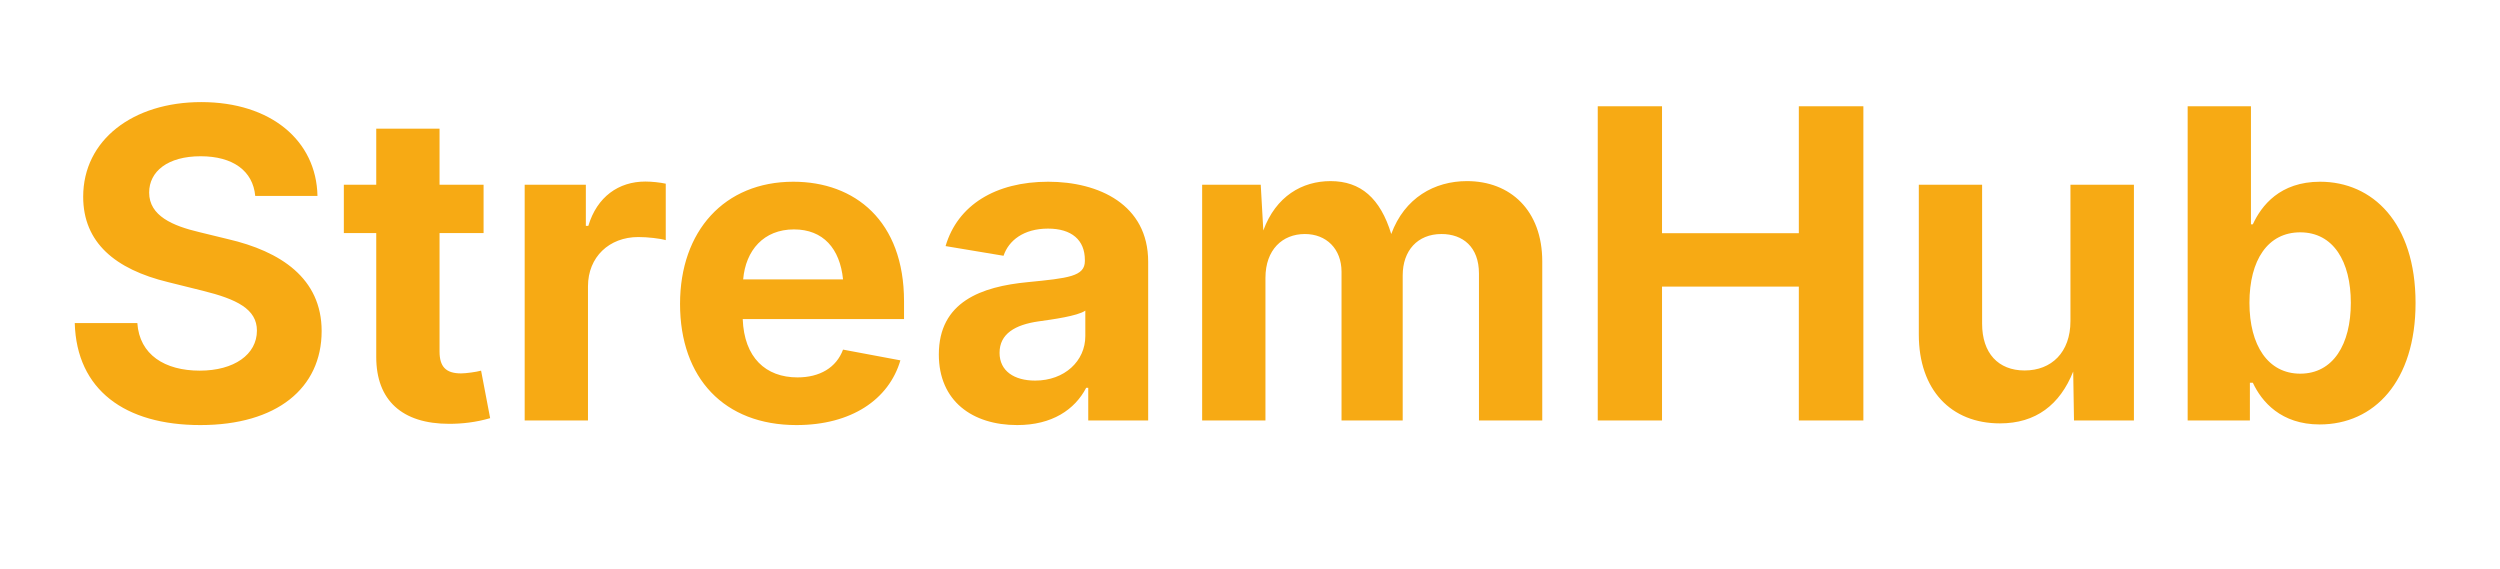
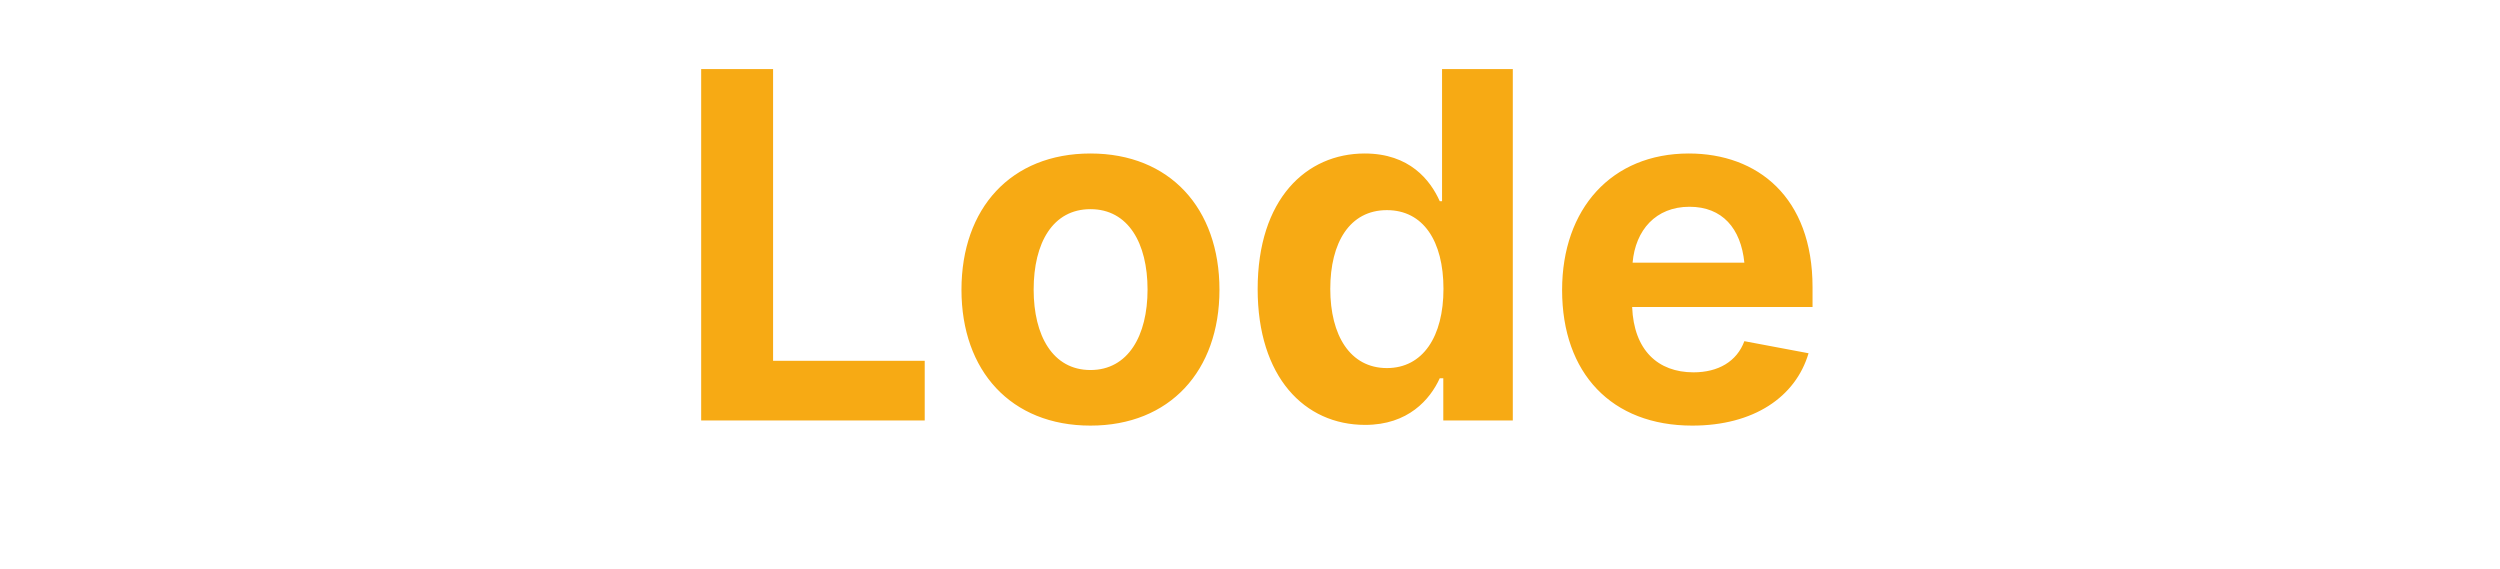
- <svg xmlns="http://www.w3.org/2000/svg" width="440" height="100" viewBox="0 0 440 100" role="img" aria-label="StreamHub">
-   <text x="10" y="74" fill="#f7aa14" font-family="Inter, 'Public Sans', Helvetica, Arial, sans-serif" font-size="76" font-weight="700">
-     StreamHub
+ <svg xmlns="http://www.w3.org/2000/svg" width="440" height="100" viewBox="0 0 440 100" role="img" aria-label="Lode">
+   <text x="220" y="74" text-anchor="middle" fill="#f7aa14" font-family="Inter, 'Public Sans', Helvetica, Arial, sans-serif" font-size="85" font-weight="700">
+     Lode
  </text>
</svg>
